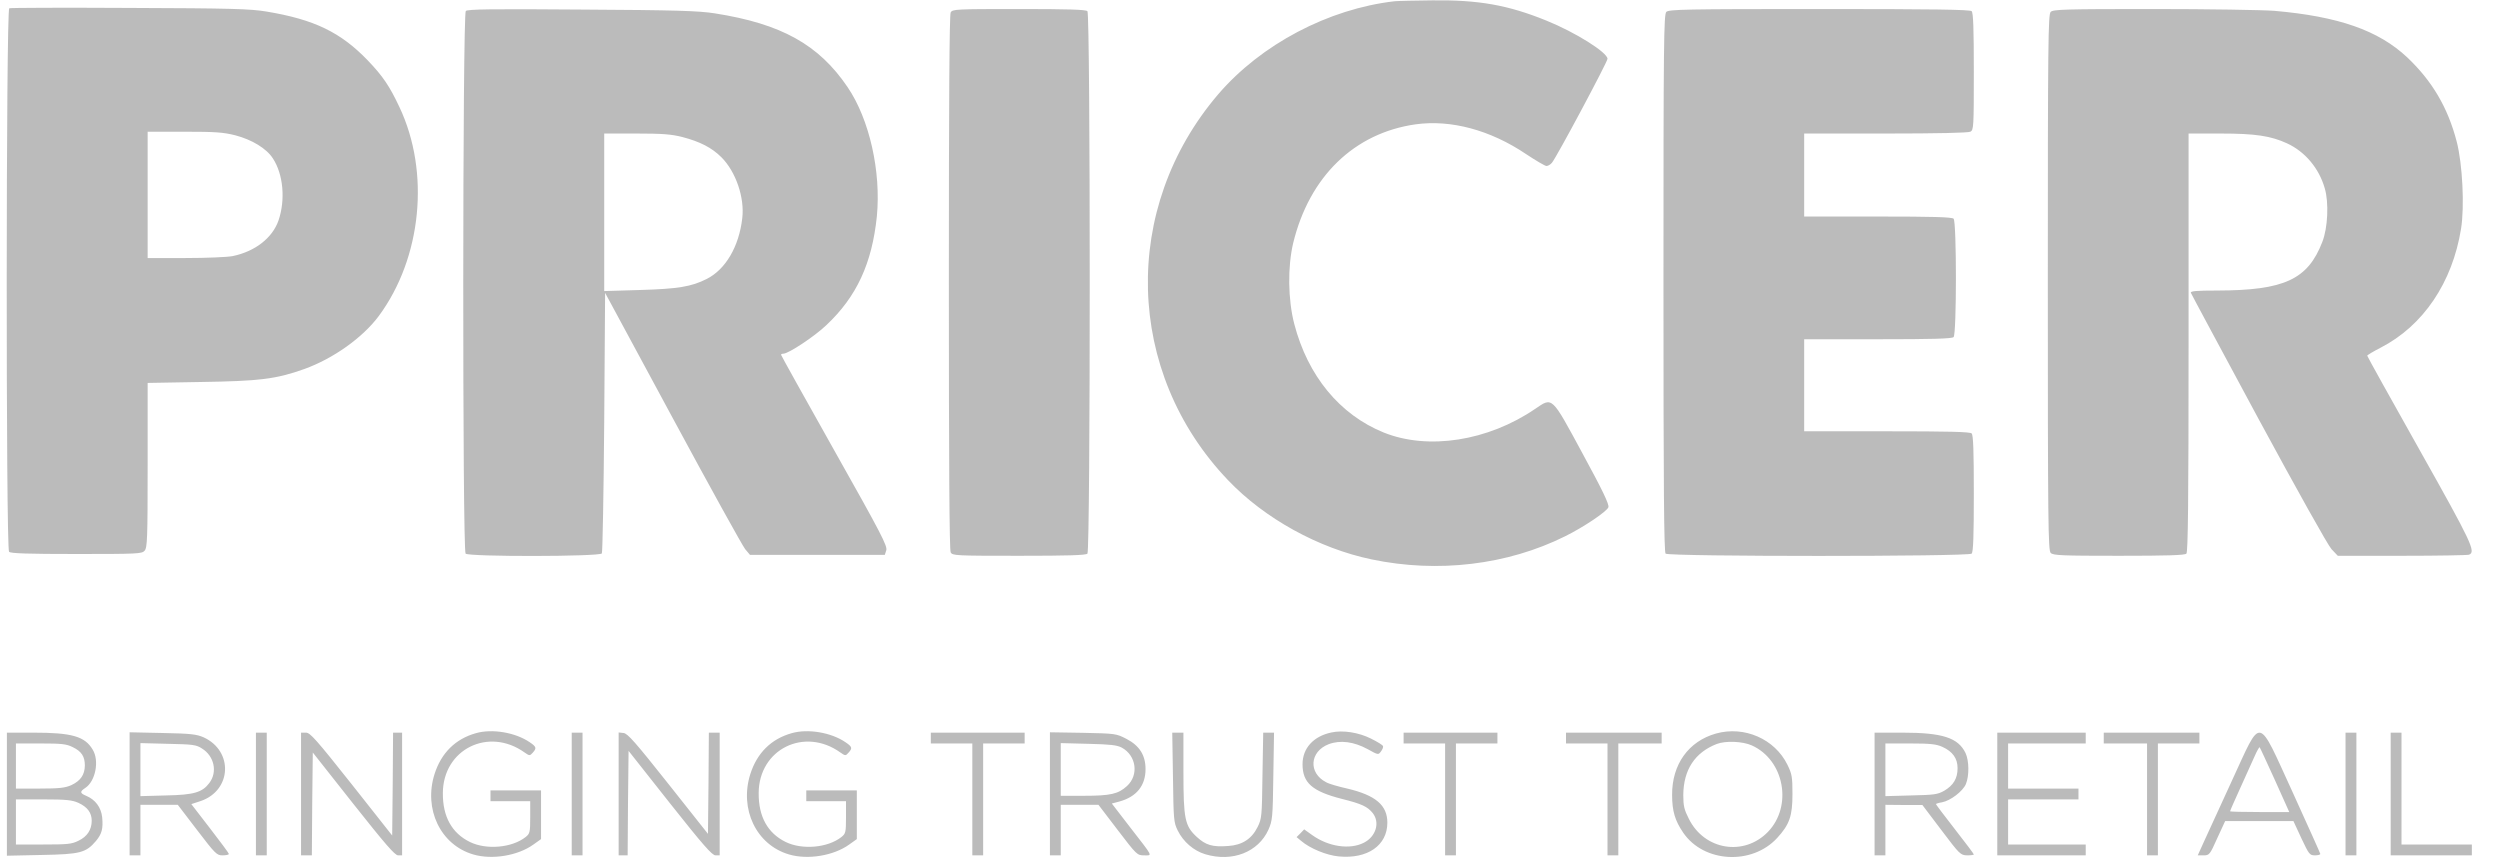
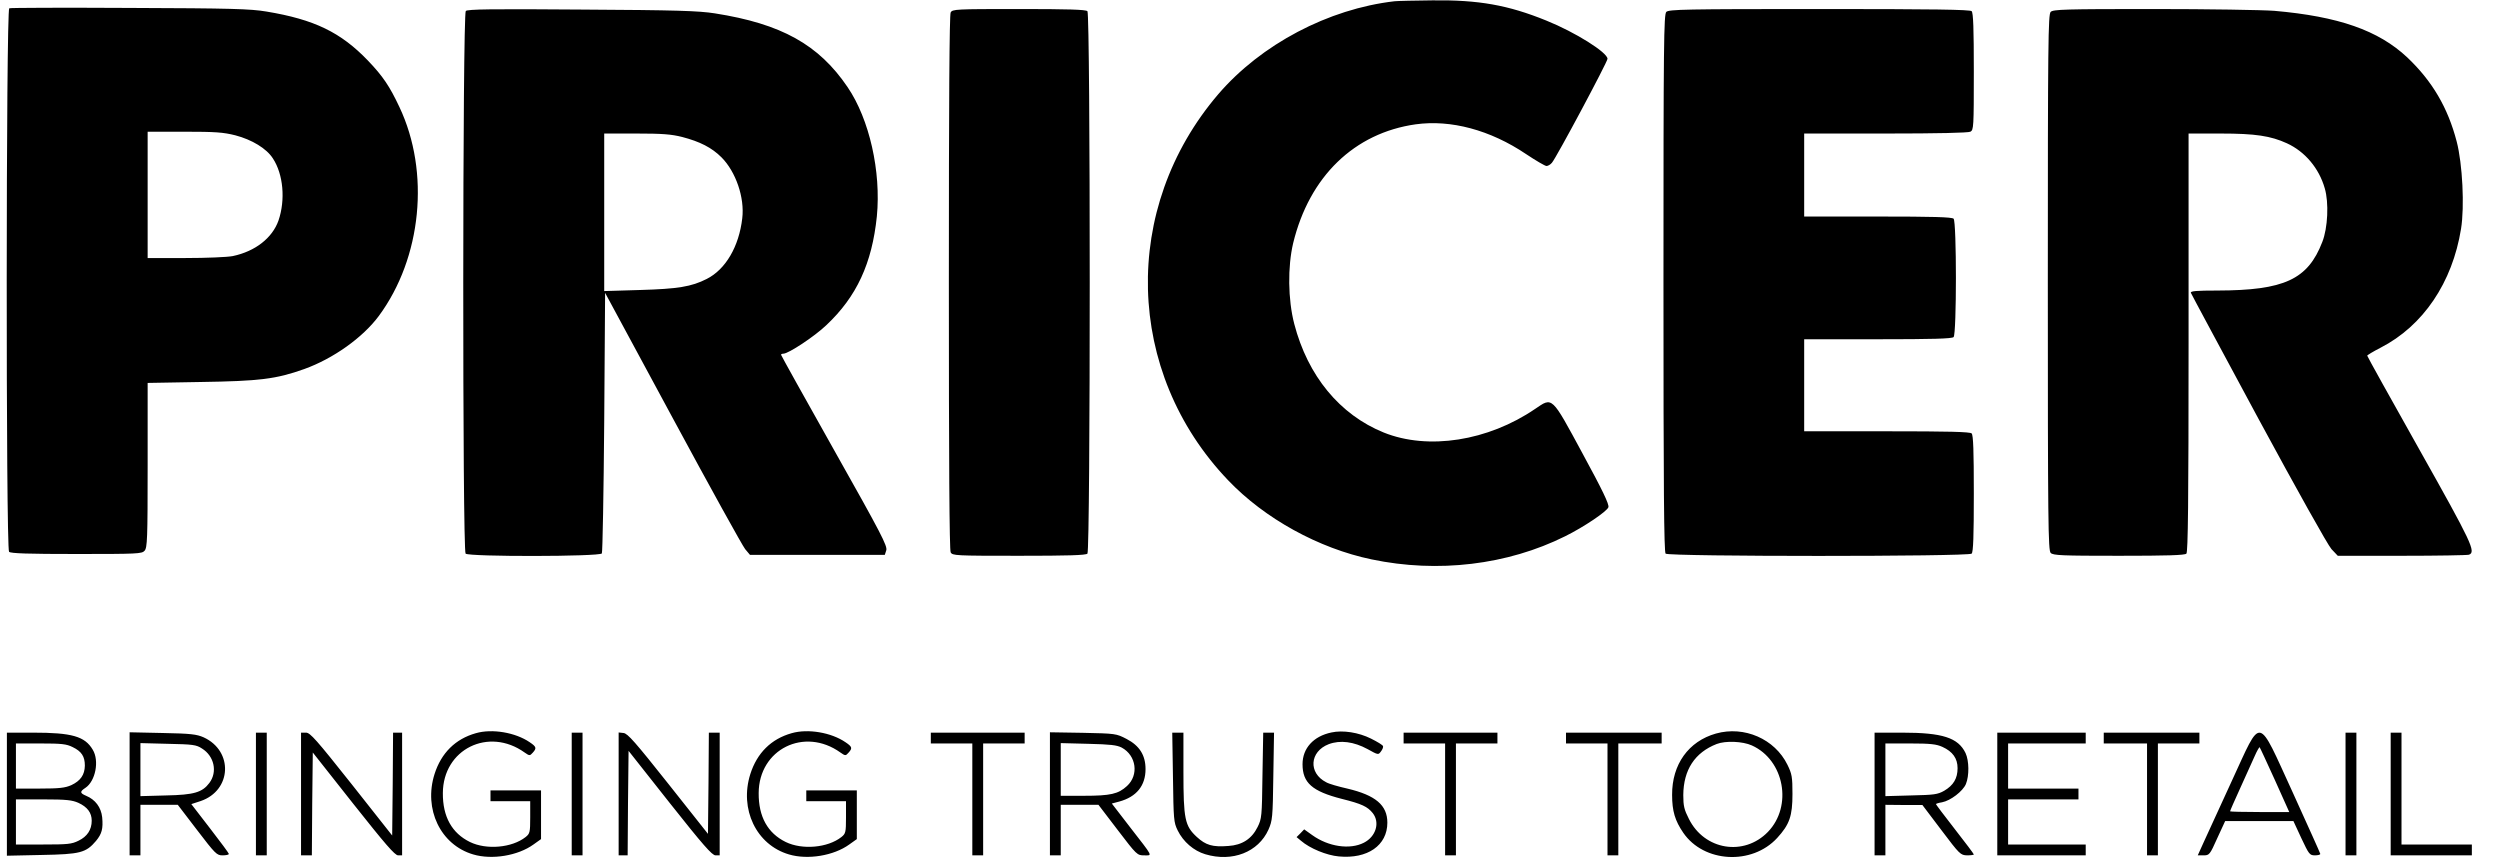
- <svg xmlns="http://www.w3.org/2000/svg" width="70" height="24" viewBox="0 0 70 24" fill-opacity="0.4" stroke-opacity="0.4">
-   <path id="Vector" d="M39.048 0.035C37.194 0.248 35.309 1.243 34.112 2.637C31.383 5.826 31.499 10.424 34.385 13.445C35.41 14.521 36.926 15.355 38.406 15.663C40.261 16.052 42.206 15.82 43.823 15.016C44.353 14.754 44.995 14.319 45.035 14.203C45.061 14.122 44.874 13.733 44.308 12.692C43.434 11.075 43.474 11.116 42.984 11.449C41.665 12.349 39.988 12.611 38.745 12.111C37.512 11.611 36.618 10.525 36.239 9.069C36.062 8.387 36.052 7.468 36.209 6.806C36.663 4.941 37.921 3.724 39.639 3.481C40.624 3.345 41.726 3.638 42.731 4.315C43.004 4.497 43.262 4.648 43.302 4.648C43.343 4.648 43.413 4.608 43.454 4.557C43.575 4.421 45.01 1.733 45.01 1.647C45.01 1.47 44.111 0.904 43.297 0.576C42.226 0.141 41.403 -0.005 40.109 0.01C39.624 0.015 39.144 0.025 39.048 0.035ZM0.259 0.232C0.168 0.273 0.163 15.36 0.254 15.451C0.299 15.496 0.79 15.512 2.139 15.512C3.846 15.512 3.973 15.507 4.048 15.421C4.124 15.335 4.134 15.097 4.134 13.026V10.722L5.615 10.696C7.267 10.671 7.727 10.616 8.52 10.333C9.334 10.04 10.157 9.453 10.607 8.847C11.809 7.22 12.047 4.82 11.183 2.996C10.91 2.415 10.723 2.137 10.304 1.698C9.541 0.904 8.803 0.546 7.459 0.323C7.014 0.248 6.469 0.232 3.629 0.222C1.81 0.212 0.289 0.217 0.259 0.232ZM6.59 3.789C7.055 3.911 7.464 4.158 7.641 4.436C7.934 4.881 7.995 5.598 7.798 6.174C7.626 6.664 7.146 7.038 6.519 7.17C6.373 7.2 5.776 7.225 5.195 7.225H4.134V3.688H5.16C6.029 3.688 6.251 3.704 6.59 3.789ZM13.042 0.308C12.951 0.399 12.946 15.411 13.037 15.502C13.128 15.592 16.791 15.587 16.852 15.496C16.872 15.466 16.902 13.809 16.918 11.818L16.943 8.2L18.837 11.707C19.878 13.637 20.793 15.289 20.864 15.375L21 15.537H24.774L24.815 15.411C24.855 15.294 24.678 14.951 23.365 12.621C22.541 11.156 21.869 9.949 21.869 9.933C21.869 9.918 21.899 9.903 21.935 9.903C22.076 9.903 22.804 9.423 23.137 9.105C23.986 8.307 24.416 7.377 24.552 6.058C24.673 4.805 24.345 3.34 23.733 2.44C22.925 1.248 21.879 0.667 20.015 0.374C19.56 0.303 18.949 0.283 16.286 0.268C13.755 0.248 13.088 0.258 13.042 0.308ZM19.1 3.835C19.601 3.966 19.929 4.133 20.202 4.406C20.601 4.805 20.854 5.533 20.783 6.114C20.692 6.902 20.318 7.544 19.787 7.811C19.358 8.029 18.979 8.089 17.918 8.12L16.918 8.15V3.739H17.817C18.544 3.739 18.797 3.759 19.1 3.835ZM26.619 0.349C26.583 0.414 26.568 2.86 26.568 7.907C26.568 12.955 26.583 15.4 26.619 15.466C26.669 15.557 26.745 15.562 28.529 15.562C29.908 15.562 30.403 15.547 30.448 15.502C30.534 15.416 30.534 0.399 30.448 0.313C30.403 0.268 29.908 0.253 28.529 0.253C26.745 0.253 26.669 0.258 26.619 0.349ZM46.657 0.333C46.587 0.404 46.577 1.162 46.577 7.928C46.577 13.703 46.592 15.456 46.637 15.502C46.723 15.587 55.12 15.587 55.206 15.502C55.252 15.456 55.267 15.011 55.267 13.819C55.267 12.627 55.252 12.182 55.206 12.136C55.161 12.091 54.565 12.076 52.832 12.076H50.517V9.499H52.579C54.115 9.499 54.656 9.484 54.701 9.438C54.787 9.352 54.787 6.21 54.701 6.124C54.656 6.078 54.115 6.063 52.579 6.063H50.517V3.739H52.796C54.267 3.739 55.105 3.719 55.171 3.688C55.262 3.638 55.267 3.562 55.267 2.006C55.267 0.803 55.252 0.359 55.206 0.313C55.161 0.268 54.145 0.253 50.942 0.253C47.183 0.253 46.728 0.263 46.657 0.333ZM57.419 0.333C57.349 0.404 57.339 1.162 57.339 7.907C57.339 14.653 57.349 15.411 57.419 15.481C57.485 15.552 57.733 15.562 59.329 15.562C60.683 15.562 61.173 15.547 61.219 15.502C61.264 15.456 61.28 14.072 61.28 9.59V3.739H62.179C63.154 3.739 63.579 3.805 64.033 4.012C64.539 4.244 64.933 4.709 65.094 5.275C65.211 5.674 65.18 6.381 65.024 6.776C64.619 7.827 63.958 8.13 62.093 8.135C61.492 8.135 61.325 8.15 61.345 8.2C61.355 8.231 62.209 9.817 63.235 11.722C64.321 13.728 65.18 15.264 65.281 15.375L65.458 15.562H67.257C68.242 15.562 69.086 15.547 69.131 15.532C69.334 15.456 69.212 15.203 67.747 12.596C66.944 11.166 66.282 9.979 66.282 9.959C66.282 9.944 66.448 9.843 66.656 9.736C67.848 9.125 68.667 7.912 68.909 6.407C69.01 5.785 68.95 4.588 68.788 3.966C68.54 3.011 68.101 2.269 67.403 1.607C66.595 0.849 65.478 0.46 63.68 0.303C63.346 0.278 61.82 0.253 60.284 0.253C57.819 0.253 57.49 0.263 57.419 0.333ZM13.325 20.529C12.749 20.691 12.355 21.085 12.168 21.671C11.855 22.656 12.335 23.656 13.249 23.924C13.775 24.081 14.502 23.96 14.937 23.646L15.149 23.495V22.131H13.734V22.434H14.846V22.883C14.846 23.308 14.836 23.343 14.715 23.439C14.336 23.737 13.623 23.803 13.158 23.576C12.653 23.328 12.395 22.868 12.4 22.206C12.405 20.979 13.679 20.347 14.689 21.07C14.826 21.166 14.836 21.166 14.917 21.075C15.033 20.948 15.018 20.908 14.831 20.782C14.432 20.509 13.78 20.398 13.325 20.529ZM22.167 20.529C21.591 20.691 21.197 21.085 21.01 21.671C20.697 22.656 21.177 23.656 22.091 23.924C22.617 24.081 23.345 23.96 23.779 23.646L23.991 23.495V22.131H22.576V22.434H23.688V22.883C23.688 23.308 23.678 23.343 23.557 23.439C23.178 23.737 22.465 23.803 22 23.576C21.495 23.328 21.238 22.868 21.243 22.206C21.248 20.979 22.521 20.347 23.531 21.07C23.668 21.166 23.678 21.166 23.759 21.075C23.875 20.948 23.86 20.908 23.673 20.782C23.274 20.509 22.622 20.398 22.167 20.529ZM37.28 20.509C36.774 20.615 36.471 20.953 36.471 21.398C36.471 21.918 36.739 22.156 37.568 22.368C38.133 22.509 38.29 22.585 38.437 22.767C38.644 23.03 38.528 23.424 38.189 23.596C37.795 23.798 37.194 23.707 36.744 23.384L36.517 23.222L36.411 23.333L36.304 23.439L36.426 23.54C36.678 23.758 37.148 23.95 37.487 23.98C38.29 24.056 38.846 23.672 38.846 23.035C38.846 22.545 38.517 22.267 37.724 22.08C37.477 22.024 37.209 21.949 37.133 21.903C36.628 21.645 36.668 21.044 37.204 20.837C37.527 20.716 37.906 20.766 38.29 20.974C38.588 21.14 38.593 21.14 38.664 21.044C38.709 20.989 38.735 20.918 38.725 20.893C38.72 20.862 38.568 20.771 38.386 20.68C38.043 20.509 37.603 20.438 37.28 20.509ZM48.047 20.539C47.279 20.756 46.814 21.403 46.819 22.257C46.819 22.712 46.9 22.979 47.132 23.318C47.708 24.157 49.052 24.232 49.76 23.464C50.108 23.085 50.189 22.848 50.189 22.232C50.189 21.752 50.174 21.671 50.048 21.413C49.694 20.691 48.84 20.317 48.047 20.539ZM49.052 20.872C49.962 21.282 50.199 22.57 49.502 23.293C48.83 23.985 47.723 23.803 47.289 22.929C47.157 22.671 47.132 22.565 47.132 22.262C47.137 21.555 47.456 21.07 48.067 20.832C48.315 20.736 48.795 20.756 49.052 20.872ZM0.193 22.237V23.96L1.169 23.939C2.245 23.919 2.406 23.879 2.689 23.545C2.851 23.348 2.891 23.207 2.861 22.883C2.831 22.605 2.669 22.388 2.411 22.282C2.235 22.206 2.23 22.166 2.391 22.06C2.674 21.873 2.785 21.302 2.598 20.994C2.376 20.615 2.012 20.514 0.921 20.514H0.193V22.237ZM2.033 20.918C2.285 21.039 2.376 21.181 2.376 21.438C2.371 21.696 2.255 21.863 1.997 21.984C1.825 22.06 1.664 22.08 1.118 22.08H0.446V20.817H1.138C1.724 20.817 1.861 20.832 2.033 20.918ZM2.194 22.479C2.447 22.595 2.568 22.757 2.568 22.979C2.568 23.232 2.442 23.424 2.199 23.54C2.007 23.636 1.891 23.646 1.214 23.646H0.446V22.383H1.219C1.861 22.383 2.022 22.403 2.194 22.479ZM3.629 22.227V23.95H3.932V22.535H4.978L5.519 23.242C6.029 23.909 6.07 23.95 6.231 23.95C6.327 23.95 6.408 23.934 6.408 23.909C6.408 23.889 6.171 23.57 5.883 23.197L5.357 22.515L5.62 22.429C6.489 22.131 6.539 21.029 5.701 20.645C5.504 20.559 5.342 20.539 4.554 20.524L3.629 20.504V22.227ZM5.655 20.958C5.999 21.171 6.095 21.615 5.862 21.923C5.665 22.186 5.433 22.257 4.655 22.272L3.932 22.292V20.807L4.705 20.827C5.398 20.842 5.494 20.852 5.655 20.958ZM7.166 22.232V23.95H7.469V20.514H7.166V22.232ZM8.429 22.232V23.95H8.732L8.742 22.509L8.758 21.07L9.894 22.509C10.779 23.626 11.056 23.95 11.147 23.95H11.259V20.514H11.006L10.996 21.954L10.981 23.394L9.844 21.954C8.854 20.706 8.687 20.519 8.571 20.514H8.429V22.232ZM16.008 22.232V23.95H16.311V20.514H16.008V22.232ZM17.322 22.227V23.95H17.574L17.584 22.489L17.6 21.024L18.757 22.489C19.681 23.656 19.939 23.95 20.035 23.95H20.151V20.514H19.848L19.838 21.933L19.823 23.348L18.711 21.944C17.797 20.792 17.574 20.534 17.458 20.524L17.322 20.509V22.227ZM26.063 20.665V20.817H27.225V23.95H27.528V20.817H28.69V20.514H26.063V20.665ZM29.398 22.227V23.95H29.701V22.535H30.757L31.297 23.242C31.828 23.939 31.843 23.95 32.035 23.95C32.273 23.95 32.303 24.015 31.641 23.161L31.131 22.499L31.338 22.444C31.823 22.312 32.075 21.999 32.075 21.534C32.075 21.145 31.904 20.878 31.545 20.691C31.252 20.539 31.237 20.539 30.322 20.519L29.398 20.504V22.227ZM31.409 20.933C31.818 21.155 31.893 21.701 31.555 22.009C31.312 22.232 31.095 22.282 30.347 22.282H29.701V20.807L30.474 20.827C31.09 20.842 31.272 20.862 31.409 20.933ZM32.843 21.762C32.859 22.949 32.864 23.025 32.975 23.252C33.131 23.57 33.425 23.823 33.748 23.919C34.506 24.146 35.233 23.858 35.516 23.232C35.627 22.979 35.638 22.898 35.653 21.736L35.673 20.514H35.37L35.349 21.711C35.334 22.858 35.329 22.924 35.213 23.156C35.051 23.485 34.784 23.662 34.395 23.687C33.95 23.722 33.763 23.666 33.51 23.434C33.177 23.126 33.136 22.939 33.136 21.615V20.514H32.823L32.843 21.762ZM39.301 20.665V20.817H40.463V23.95H40.766V20.817H41.928V20.514H39.301V20.665ZM43.848 20.665V20.817H45.01V23.95H45.313V20.817H46.526V20.514H43.848V20.665ZM52.488 22.232V23.95H52.791V22.535L53.312 22.54H53.827L54.358 23.242C54.873 23.924 54.893 23.944 55.08 23.95C55.181 23.95 55.267 23.939 55.267 23.924C55.267 23.909 55.029 23.591 54.736 23.217C54.443 22.843 54.206 22.525 54.206 22.515C54.206 22.504 54.282 22.479 54.378 22.464C54.615 22.419 54.959 22.156 55.045 21.954C55.141 21.721 55.136 21.302 55.035 21.085C54.827 20.655 54.388 20.514 53.261 20.514H52.488V22.232ZM54.388 20.913C54.676 21.044 54.812 21.236 54.812 21.509C54.812 21.797 54.696 21.989 54.438 22.141C54.251 22.247 54.155 22.257 53.514 22.272L52.791 22.292V20.817H53.489C54.054 20.817 54.221 20.837 54.388 20.913ZM55.924 22.232V23.95H58.4V23.646H56.227V22.383H58.197V22.08H56.227V20.817H58.4V20.514H55.924V22.232ZM58.905 20.665V20.817H60.117V23.95H60.421V20.817H61.583V20.514H58.905V20.665ZM62.492 21.863C62.149 22.61 61.795 23.384 61.704 23.581L61.537 23.95H61.699C61.861 23.95 61.876 23.934 62.083 23.47L62.305 22.989H64.215L64.438 23.47C64.65 23.919 64.67 23.95 64.817 23.95C64.897 23.95 64.968 23.934 64.968 23.909C64.968 23.889 64.619 23.121 64.2 22.196C63.19 19.998 63.341 20.029 62.492 21.863ZM63.695 21.837L64.099 22.737H63.27C62.816 22.737 62.442 22.727 62.442 22.717C62.442 22.701 62.568 22.413 62.725 22.07C62.881 21.726 63.063 21.327 63.129 21.176C63.195 21.024 63.26 20.913 63.27 20.923C63.281 20.933 63.472 21.347 63.695 21.837ZM65.675 22.232V23.95H65.979V20.514H65.675V22.232ZM66.939 22.232V23.95H69.212V23.646H67.242V20.514H66.939V22.232Z" fill="#565656" />
+ <svg xmlns="http://www.w3.org/2000/svg" width="70" height="24" viewBox="0 0 70 24">
+   <path id="Vector" d="M39.048 0.035C37.194 0.248 35.309 1.243 34.112 2.637C31.383 5.826 31.499 10.424 34.385 13.445C35.41 14.521 36.926 15.355 38.406 15.663C40.261 16.052 42.206 15.82 43.823 15.016C44.353 14.754 44.995 14.319 45.035 14.203C45.061 14.122 44.874 13.733 44.308 12.692C43.434 11.075 43.474 11.116 42.984 11.449C41.665 12.349 39.988 12.611 38.745 12.111C37.512 11.611 36.618 10.525 36.239 9.069C36.062 8.387 36.052 7.468 36.209 6.806C36.663 4.941 37.921 3.724 39.639 3.481C40.624 3.345 41.726 3.638 42.731 4.315C43.004 4.497 43.262 4.648 43.302 4.648C43.343 4.648 43.413 4.608 43.454 4.557C43.575 4.421 45.01 1.733 45.01 1.647C45.01 1.47 44.111 0.904 43.297 0.576C42.226 0.141 41.403 -0.005 40.109 0.01C39.624 0.015 39.144 0.025 39.048 0.035ZM0.259 0.232C0.168 0.273 0.163 15.36 0.254 15.451C0.299 15.496 0.79 15.512 2.139 15.512C3.846 15.512 3.973 15.507 4.048 15.421C4.124 15.335 4.134 15.097 4.134 13.026V10.722L5.615 10.696C7.267 10.671 7.727 10.616 8.52 10.333C9.334 10.04 10.157 9.453 10.607 8.847C11.809 7.22 12.047 4.82 11.183 2.996C10.91 2.415 10.723 2.137 10.304 1.698C9.541 0.904 8.803 0.546 7.459 0.323C7.014 0.248 6.469 0.232 3.629 0.222C1.81 0.212 0.289 0.217 0.259 0.232ZM6.59 3.789C7.055 3.911 7.464 4.158 7.641 4.436C7.934 4.881 7.995 5.598 7.798 6.174C7.626 6.664 7.146 7.038 6.519 7.17C6.373 7.2 5.776 7.225 5.195 7.225H4.134V3.688H5.16C6.029 3.688 6.251 3.704 6.59 3.789ZM13.042 0.308C12.951 0.399 12.946 15.411 13.037 15.502C13.128 15.592 16.791 15.587 16.852 15.496C16.872 15.466 16.902 13.809 16.918 11.818L16.943 8.2L18.837 11.707C19.878 13.637 20.793 15.289 20.864 15.375L21 15.537H24.774L24.815 15.411C24.855 15.294 24.678 14.951 23.365 12.621C22.541 11.156 21.869 9.949 21.869 9.933C21.869 9.918 21.899 9.903 21.935 9.903C22.076 9.903 22.804 9.423 23.137 9.105C23.986 8.307 24.416 7.377 24.552 6.058C24.673 4.805 24.345 3.34 23.733 2.44C22.925 1.248 21.879 0.667 20.015 0.374C19.56 0.303 18.949 0.283 16.286 0.268C13.755 0.248 13.088 0.258 13.042 0.308ZM19.1 3.835C19.601 3.966 19.929 4.133 20.202 4.406C20.601 4.805 20.854 5.533 20.783 6.114C20.692 6.902 20.318 7.544 19.787 7.811C19.358 8.029 18.979 8.089 17.918 8.12L16.918 8.15V3.739H17.817C18.544 3.739 18.797 3.759 19.1 3.835ZM26.619 0.349C26.583 0.414 26.568 2.86 26.568 7.907C26.568 12.955 26.583 15.4 26.619 15.466C26.669 15.557 26.745 15.562 28.529 15.562C29.908 15.562 30.403 15.547 30.448 15.502C30.534 15.416 30.534 0.399 30.448 0.313C30.403 0.268 29.908 0.253 28.529 0.253C26.745 0.253 26.669 0.258 26.619 0.349ZM46.657 0.333C46.587 0.404 46.577 1.162 46.577 7.928C46.577 13.703 46.592 15.456 46.637 15.502C46.723 15.587 55.12 15.587 55.206 15.502C55.252 15.456 55.267 15.011 55.267 13.819C55.267 12.627 55.252 12.182 55.206 12.136C55.161 12.091 54.565 12.076 52.832 12.076H50.517V9.499H52.579C54.115 9.499 54.656 9.484 54.701 9.438C54.787 9.352 54.787 6.21 54.701 6.124C54.656 6.078 54.115 6.063 52.579 6.063H50.517V3.739H52.796C54.267 3.739 55.105 3.719 55.171 3.688C55.262 3.638 55.267 3.562 55.267 2.006C55.267 0.803 55.252 0.359 55.206 0.313C55.161 0.268 54.145 0.253 50.942 0.253C47.183 0.253 46.728 0.263 46.657 0.333ZM57.419 0.333C57.349 0.404 57.339 1.162 57.339 7.907C57.339 14.653 57.349 15.411 57.419 15.481C57.485 15.552 57.733 15.562 59.329 15.562C60.683 15.562 61.173 15.547 61.219 15.502C61.264 15.456 61.28 14.072 61.28 9.59V3.739H62.179C63.154 3.739 63.579 3.805 64.033 4.012C64.539 4.244 64.933 4.709 65.094 5.275C65.211 5.674 65.18 6.381 65.024 6.776C64.619 7.827 63.958 8.13 62.093 8.135C61.492 8.135 61.325 8.15 61.345 8.2C61.355 8.231 62.209 9.817 63.235 11.722C64.321 13.728 65.18 15.264 65.281 15.375L65.458 15.562H67.257C68.242 15.562 69.086 15.547 69.131 15.532C69.334 15.456 69.212 15.203 67.747 12.596C66.944 11.166 66.282 9.979 66.282 9.959C66.282 9.944 66.448 9.843 66.656 9.736C67.848 9.125 68.667 7.912 68.909 6.407C69.01 5.785 68.95 4.588 68.788 3.966C68.54 3.011 68.101 2.269 67.403 1.607C66.595 0.849 65.478 0.46 63.68 0.303C63.346 0.278 61.82 0.253 60.284 0.253C57.819 0.253 57.49 0.263 57.419 0.333ZM13.325 20.529C12.749 20.691 12.355 21.085 12.168 21.671C11.855 22.656 12.335 23.656 13.249 23.924C13.775 24.081 14.502 23.96 14.937 23.646L15.149 23.495V22.131H13.734V22.434H14.846V22.883C14.846 23.308 14.836 23.343 14.715 23.439C14.336 23.737 13.623 23.803 13.158 23.576C12.653 23.328 12.395 22.868 12.4 22.206C12.405 20.979 13.679 20.347 14.689 21.07C14.826 21.166 14.836 21.166 14.917 21.075C15.033 20.948 15.018 20.908 14.831 20.782C14.432 20.509 13.78 20.398 13.325 20.529ZM22.167 20.529C21.591 20.691 21.197 21.085 21.01 21.671C20.697 22.656 21.177 23.656 22.091 23.924C22.617 24.081 23.345 23.96 23.779 23.646L23.991 23.495V22.131H22.576V22.434H23.688V22.883C23.688 23.308 23.678 23.343 23.557 23.439C23.178 23.737 22.465 23.803 22 23.576C21.495 23.328 21.238 22.868 21.243 22.206C21.248 20.979 22.521 20.347 23.531 21.07C23.668 21.166 23.678 21.166 23.759 21.075C23.875 20.948 23.86 20.908 23.673 20.782C23.274 20.509 22.622 20.398 22.167 20.529ZM37.28 20.509C36.774 20.615 36.471 20.953 36.471 21.398C36.471 21.918 36.739 22.156 37.568 22.368C38.133 22.509 38.29 22.585 38.437 22.767C38.644 23.03 38.528 23.424 38.189 23.596C37.795 23.798 37.194 23.707 36.744 23.384L36.517 23.222L36.411 23.333L36.304 23.439L36.426 23.54C36.678 23.758 37.148 23.95 37.487 23.98C38.29 24.056 38.846 23.672 38.846 23.035C38.846 22.545 38.517 22.267 37.724 22.08C37.477 22.024 37.209 21.949 37.133 21.903C36.628 21.645 36.668 21.044 37.204 20.837C37.527 20.716 37.906 20.766 38.29 20.974C38.588 21.14 38.593 21.14 38.664 21.044C38.709 20.989 38.735 20.918 38.725 20.893C38.72 20.862 38.568 20.771 38.386 20.68C38.043 20.509 37.603 20.438 37.28 20.509ZM48.047 20.539C47.279 20.756 46.814 21.403 46.819 22.257C46.819 22.712 46.9 22.979 47.132 23.318C47.708 24.157 49.052 24.232 49.76 23.464C50.108 23.085 50.189 22.848 50.189 22.232C50.189 21.752 50.174 21.671 50.048 21.413C49.694 20.691 48.84 20.317 48.047 20.539ZM49.052 20.872C49.962 21.282 50.199 22.57 49.502 23.293C48.83 23.985 47.723 23.803 47.289 22.929C47.157 22.671 47.132 22.565 47.132 22.262C47.137 21.555 47.456 21.07 48.067 20.832C48.315 20.736 48.795 20.756 49.052 20.872ZM0.193 22.237V23.96L1.169 23.939C2.245 23.919 2.406 23.879 2.689 23.545C2.851 23.348 2.891 23.207 2.861 22.883C2.831 22.605 2.669 22.388 2.411 22.282C2.235 22.206 2.23 22.166 2.391 22.06C2.674 21.873 2.785 21.302 2.598 20.994C2.376 20.615 2.012 20.514 0.921 20.514H0.193V22.237ZM2.033 20.918C2.285 21.039 2.376 21.181 2.376 21.438C2.371 21.696 2.255 21.863 1.997 21.984C1.825 22.06 1.664 22.08 1.118 22.08H0.446V20.817H1.138C1.724 20.817 1.861 20.832 2.033 20.918ZM2.194 22.479C2.447 22.595 2.568 22.757 2.568 22.979C2.568 23.232 2.442 23.424 2.199 23.54C2.007 23.636 1.891 23.646 1.214 23.646H0.446V22.383H1.219C1.861 22.383 2.022 22.403 2.194 22.479ZM3.629 22.227V23.95H3.932V22.535H4.978L5.519 23.242C6.029 23.909 6.07 23.95 6.231 23.95C6.327 23.95 6.408 23.934 6.408 23.909C6.408 23.889 6.171 23.57 5.883 23.197L5.357 22.515L5.62 22.429C6.489 22.131 6.539 21.029 5.701 20.645C5.504 20.559 5.342 20.539 4.554 20.524L3.629 20.504V22.227ZM5.655 20.958C5.999 21.171 6.095 21.615 5.862 21.923C5.665 22.186 5.433 22.257 4.655 22.272L3.932 22.292V20.807L4.705 20.827C5.398 20.842 5.494 20.852 5.655 20.958ZM7.166 22.232V23.95H7.469V20.514H7.166V22.232ZM8.429 22.232V23.95H8.732L8.742 22.509L8.758 21.07L9.894 22.509C10.779 23.626 11.056 23.95 11.147 23.95H11.259V20.514H11.006L10.996 21.954L10.981 23.394L9.844 21.954C8.854 20.706 8.687 20.519 8.571 20.514H8.429V22.232ZM16.008 22.232V23.95H16.311V20.514H16.008V22.232ZM17.322 22.227V23.95H17.574L17.584 22.489L17.6 21.024L18.757 22.489C19.681 23.656 19.939 23.95 20.035 23.95H20.151V20.514H19.848L19.838 21.933L19.823 23.348L18.711 21.944C17.797 20.792 17.574 20.534 17.458 20.524L17.322 20.509V22.227ZM26.063 20.665V20.817H27.225V23.95H27.528V20.817H28.69V20.514H26.063V20.665ZM29.398 22.227V23.95H29.701V22.535H30.757L31.297 23.242C31.828 23.939 31.843 23.95 32.035 23.95C32.273 23.95 32.303 24.015 31.641 23.161L31.131 22.499L31.338 22.444C31.823 22.312 32.075 21.999 32.075 21.534C32.075 21.145 31.904 20.878 31.545 20.691C31.252 20.539 31.237 20.539 30.322 20.519L29.398 20.504V22.227ZM31.409 20.933C31.818 21.155 31.893 21.701 31.555 22.009C31.312 22.232 31.095 22.282 30.347 22.282H29.701V20.807L30.474 20.827C31.09 20.842 31.272 20.862 31.409 20.933ZM32.843 21.762C32.859 22.949 32.864 23.025 32.975 23.252C33.131 23.57 33.425 23.823 33.748 23.919C34.506 24.146 35.233 23.858 35.516 23.232C35.627 22.979 35.638 22.898 35.653 21.736L35.673 20.514H35.37L35.349 21.711C35.334 22.858 35.329 22.924 35.213 23.156C35.051 23.485 34.784 23.662 34.395 23.687C33.95 23.722 33.763 23.666 33.51 23.434C33.177 23.126 33.136 22.939 33.136 21.615V20.514H32.823L32.843 21.762ZM39.301 20.665V20.817H40.463V23.95H40.766V20.817H41.928V20.514H39.301V20.665ZM43.848 20.665V20.817H45.01V23.95H45.313V20.817H46.526V20.514H43.848V20.665ZM52.488 22.232V23.95H52.791V22.535L53.312 22.54H53.827L54.358 23.242C54.873 23.924 54.893 23.944 55.08 23.95C55.181 23.95 55.267 23.939 55.267 23.924C55.267 23.909 55.029 23.591 54.736 23.217C54.443 22.843 54.206 22.525 54.206 22.515C54.206 22.504 54.282 22.479 54.378 22.464C54.615 22.419 54.959 22.156 55.045 21.954C55.141 21.721 55.136 21.302 55.035 21.085C54.827 20.655 54.388 20.514 53.261 20.514H52.488V22.232ZM54.388 20.913C54.676 21.044 54.812 21.236 54.812 21.509C54.812 21.797 54.696 21.989 54.438 22.141C54.251 22.247 54.155 22.257 53.514 22.272L52.791 22.292V20.817H53.489C54.054 20.817 54.221 20.837 54.388 20.913ZM55.924 22.232V23.95H58.4V23.646H56.227V22.383H58.197V22.08H56.227V20.817H58.4V20.514H55.924V22.232ZM58.905 20.665V20.817H60.117V23.95H60.421V20.817H61.583V20.514H58.905V20.665ZM62.492 21.863C62.149 22.61 61.795 23.384 61.704 23.581L61.537 23.95H61.699C61.861 23.95 61.876 23.934 62.083 23.47L62.305 22.989H64.215L64.438 23.47C64.65 23.919 64.67 23.95 64.817 23.95C64.897 23.95 64.968 23.934 64.968 23.909C64.968 23.889 64.619 23.121 64.2 22.196C63.19 19.998 63.341 20.029 62.492 21.863ZM63.695 21.837L64.099 22.737H63.27C62.816 22.737 62.442 22.727 62.442 22.717C62.442 22.701 62.568 22.413 62.725 22.07C62.881 21.726 63.063 21.327 63.129 21.176C63.195 21.024 63.26 20.913 63.27 20.923C63.281 20.933 63.472 21.347 63.695 21.837ZM65.675 22.232V23.95H65.979V20.514H65.675V22.232ZM66.939 22.232V23.95H69.212V23.646H67.242V20.514H66.939V22.232Z" fill="#000" />
</svg>
